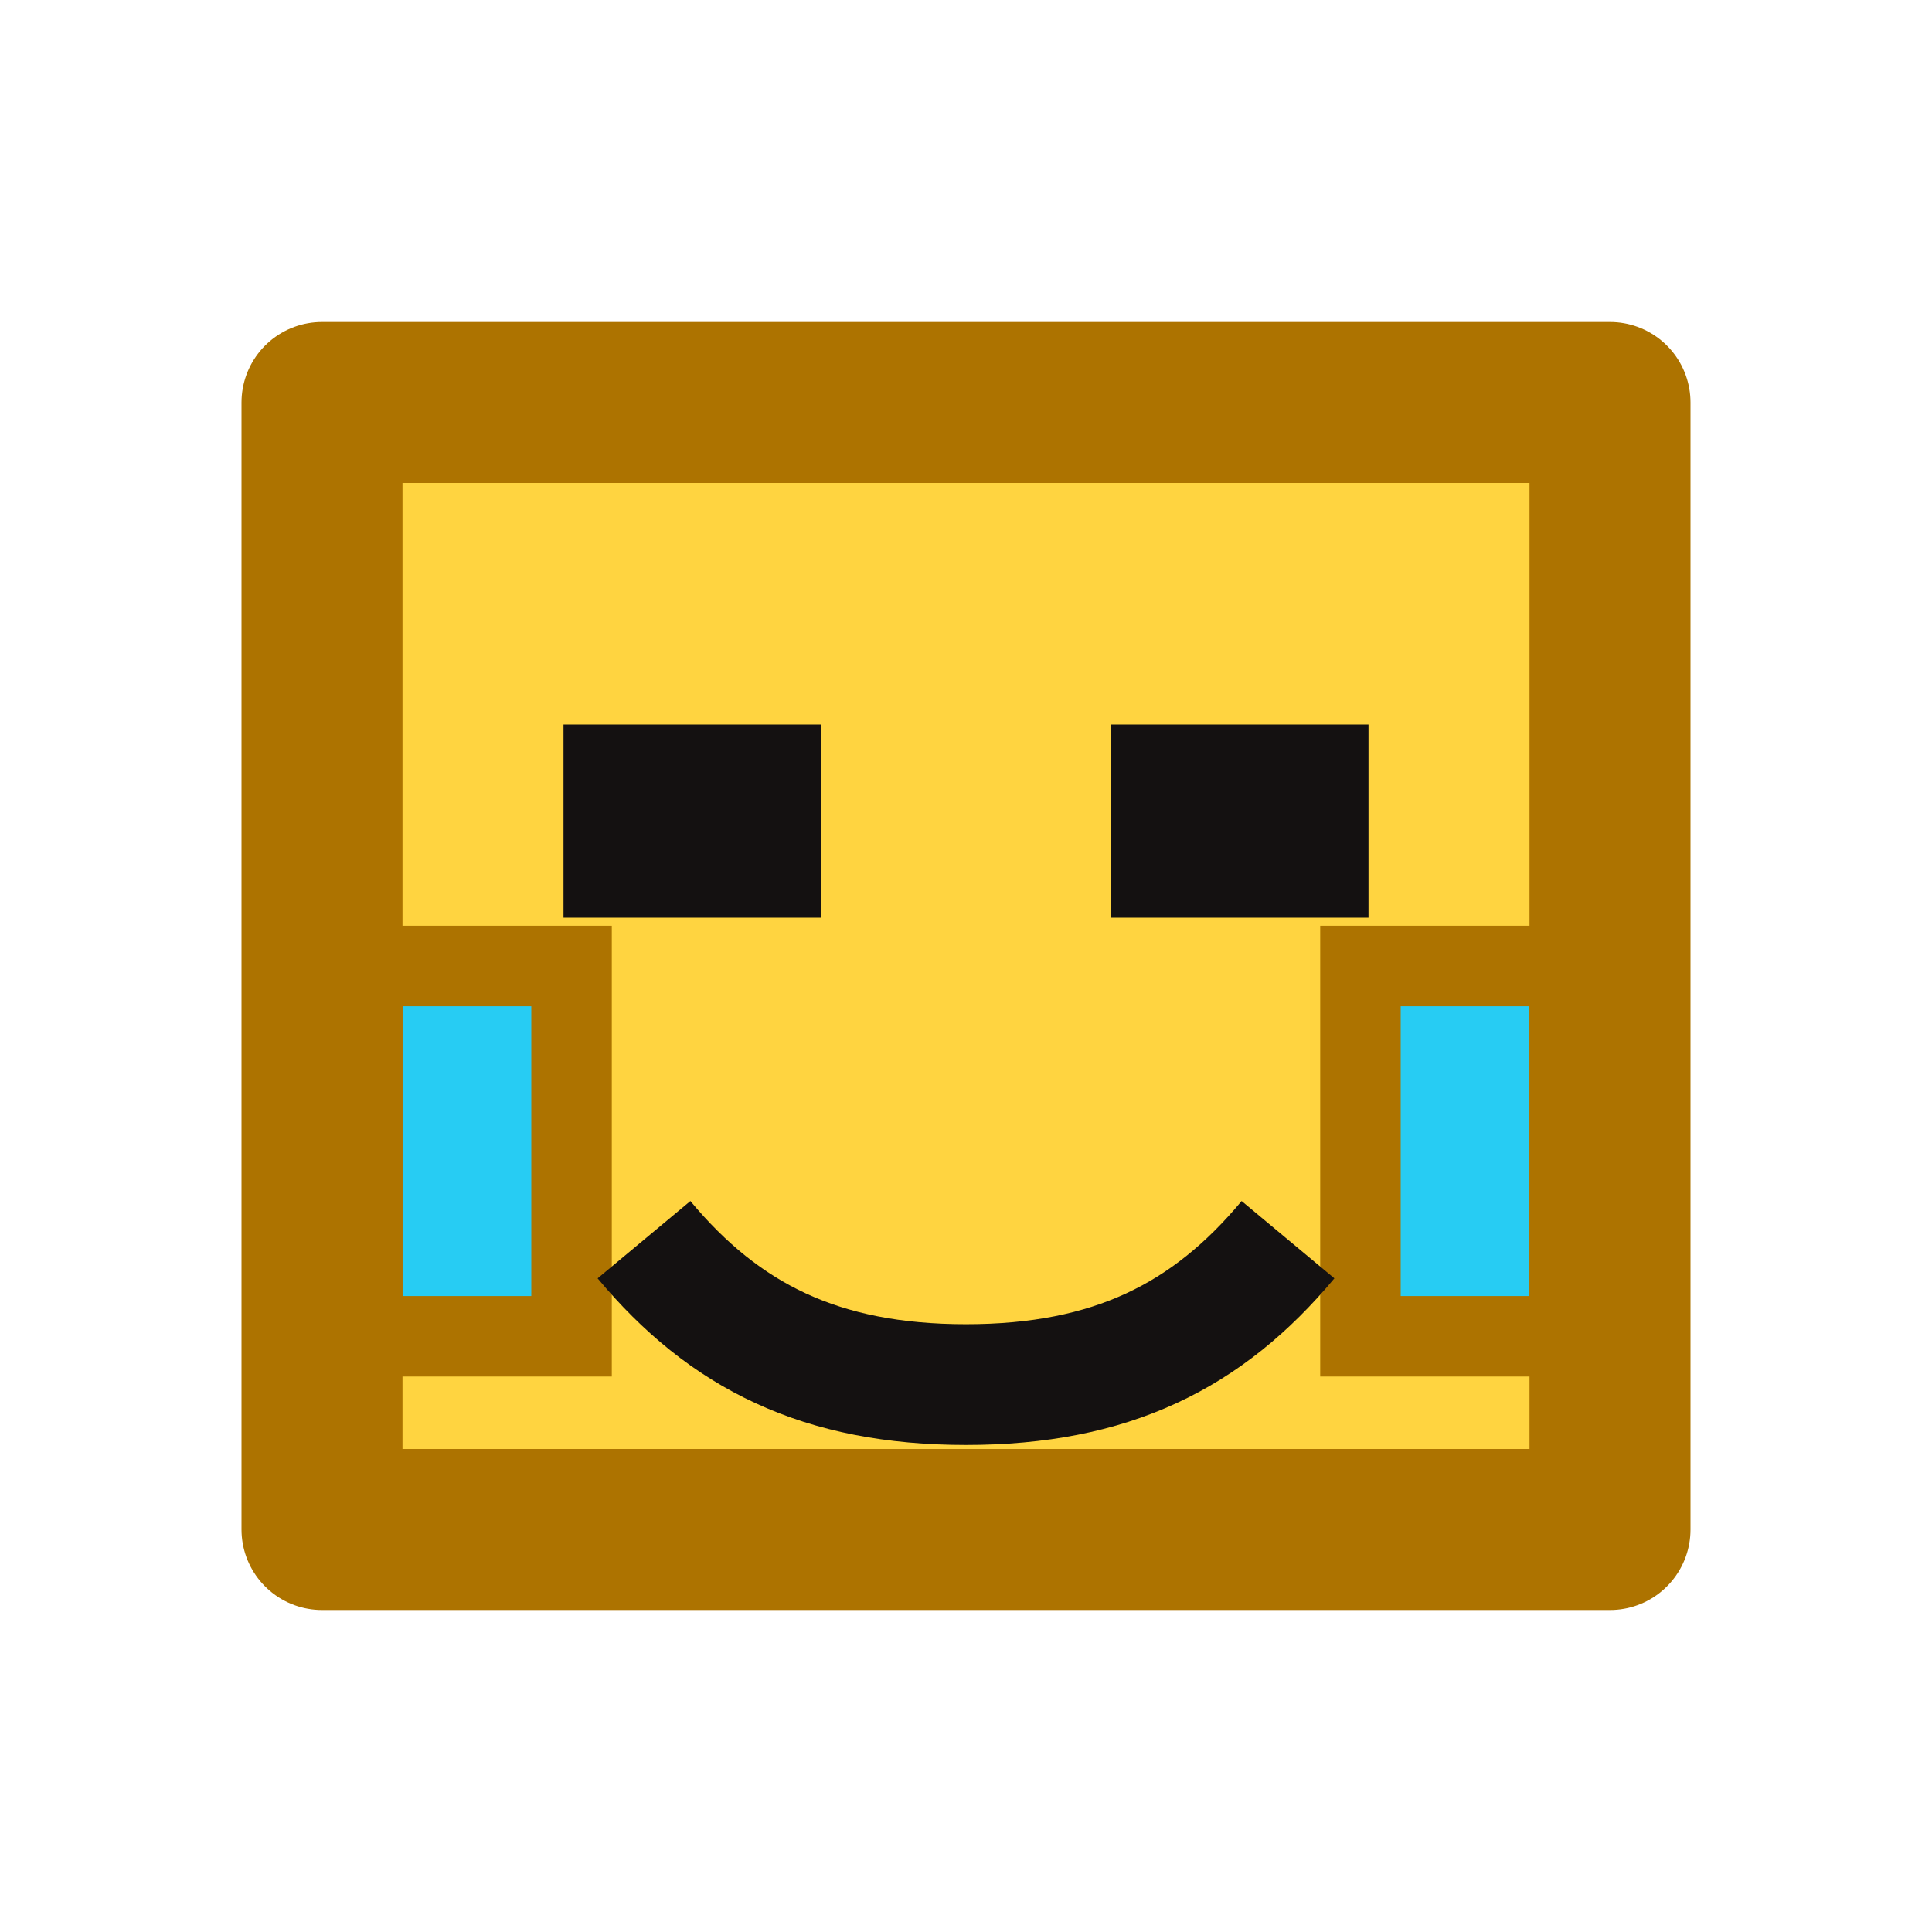
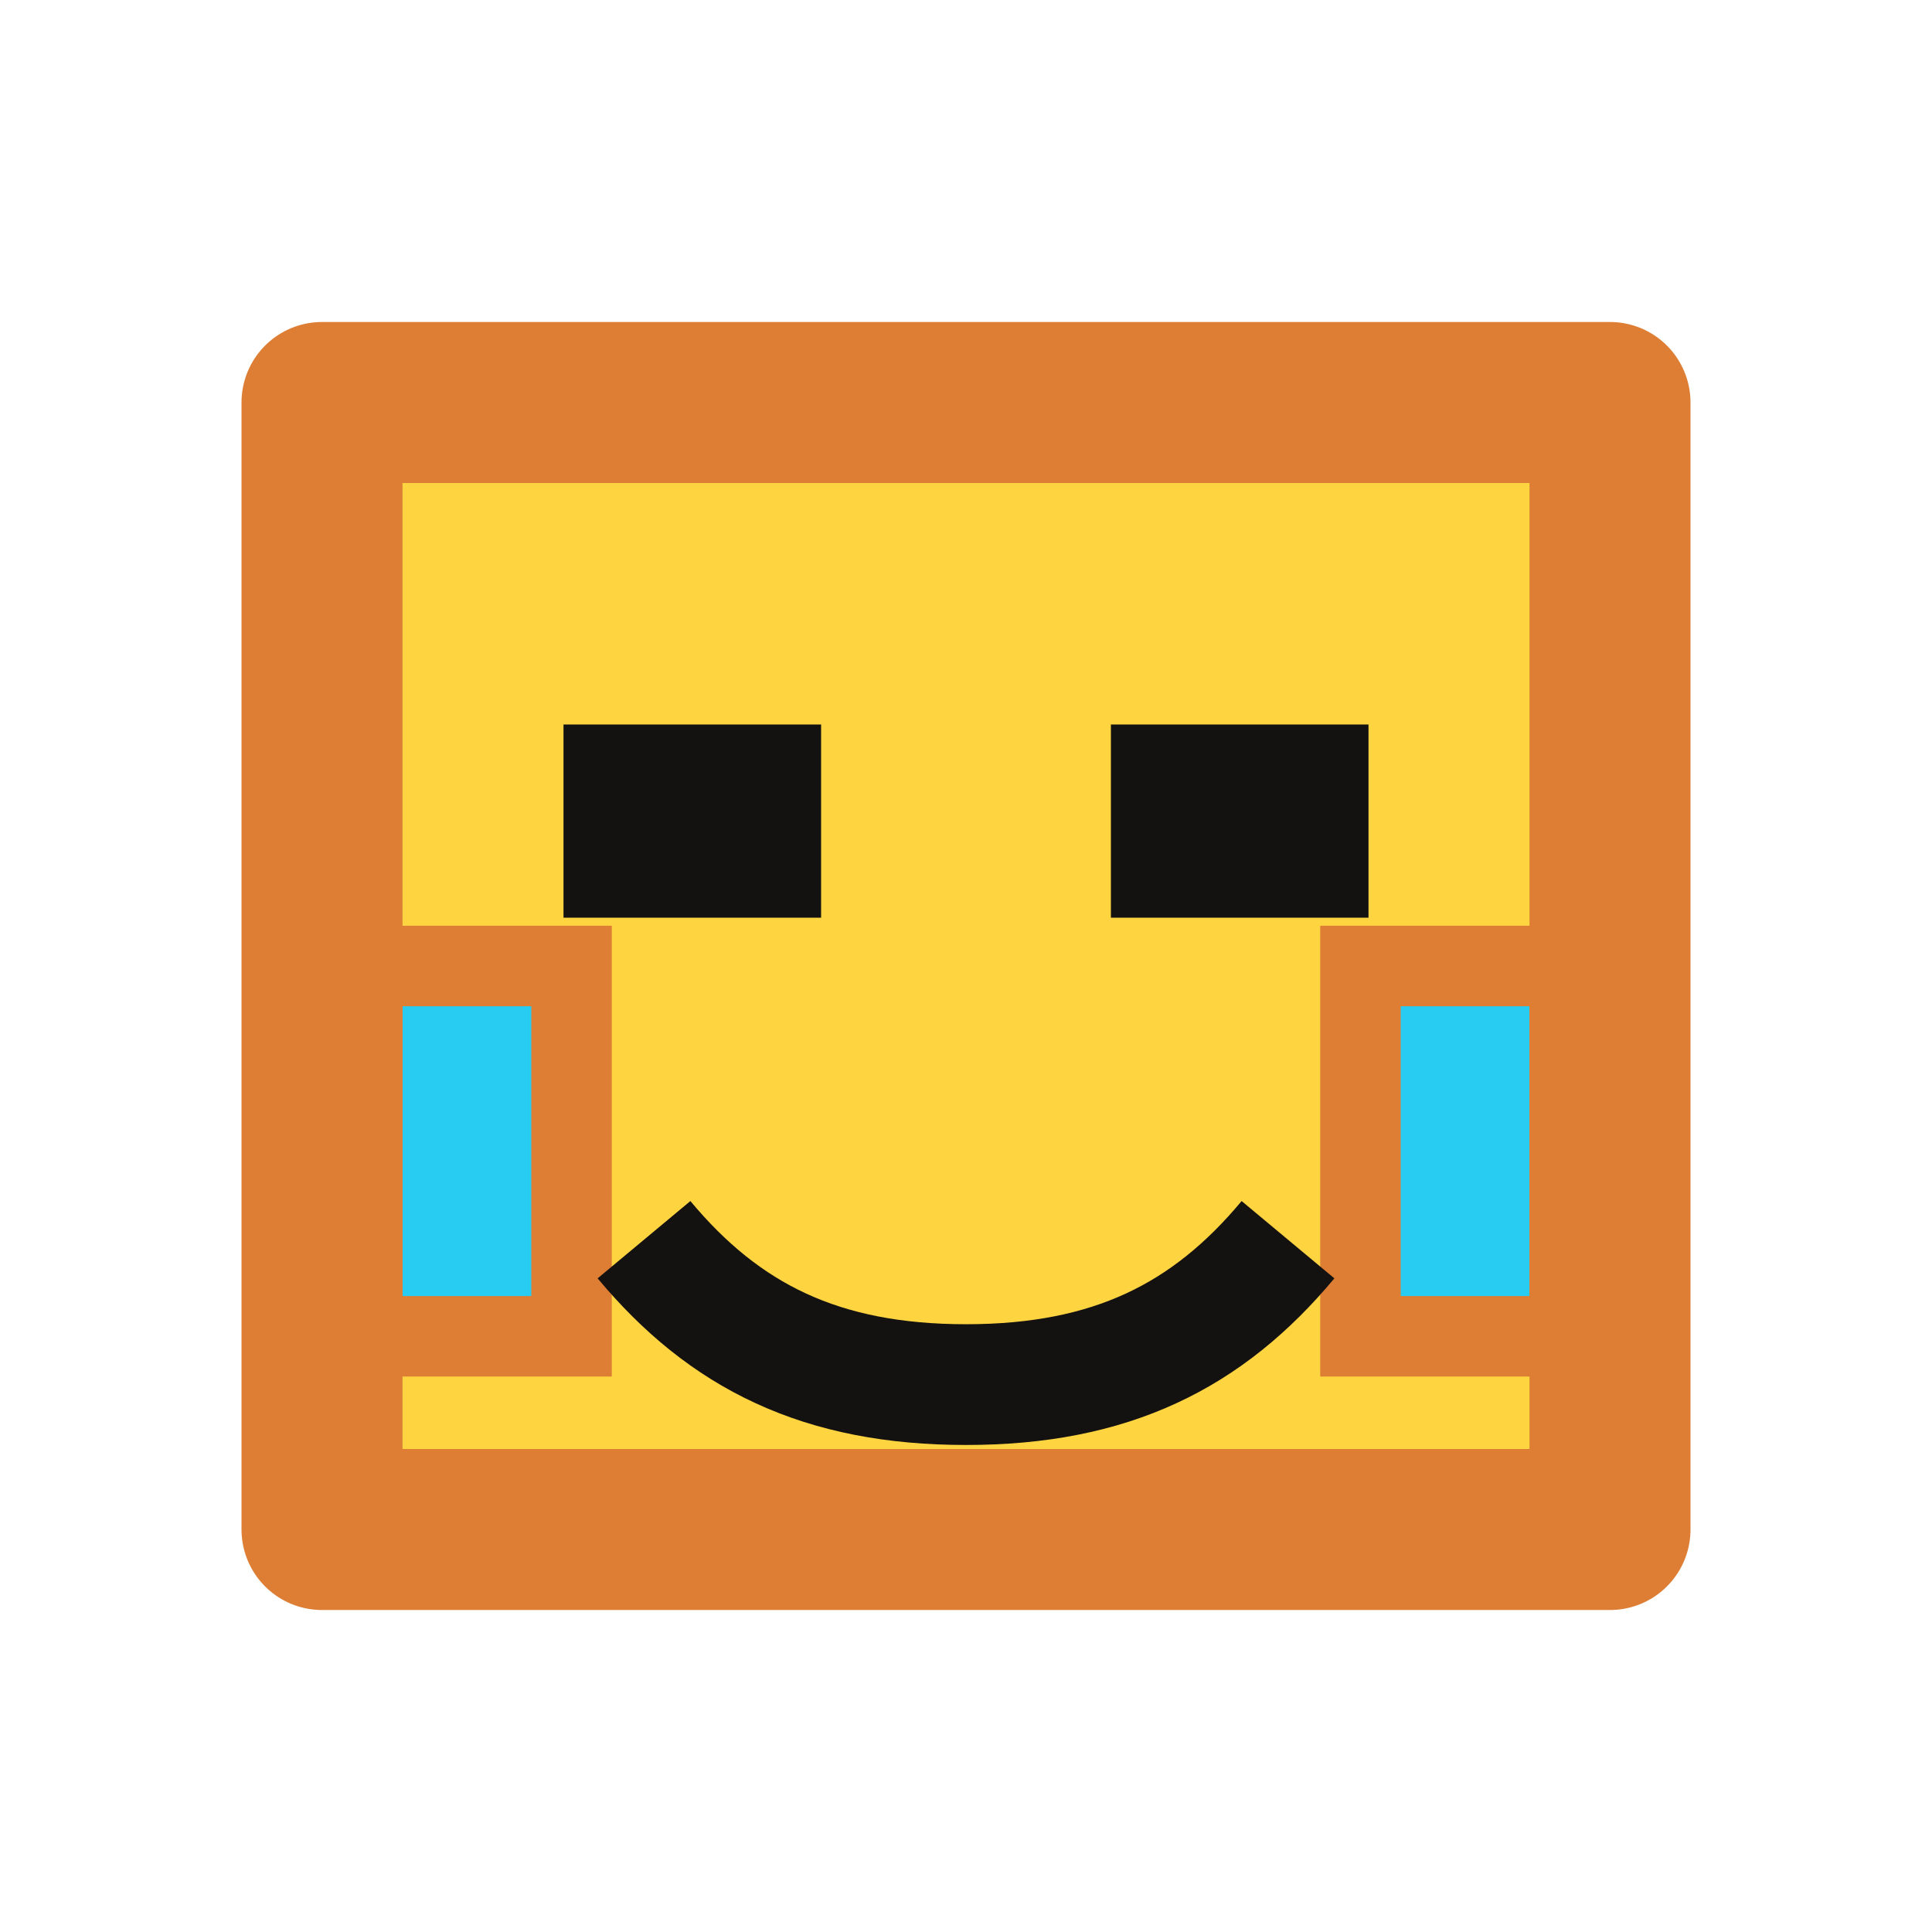
<svg xmlns="http://www.w3.org/2000/svg" fill="none" viewBox="0 0 24 24">
-   <path fill="#FFD440" d="M4 5h16v14H4z" />
+   <path fill="#FFD441" d="M4 5h16v14H4z" />
  <path fill="#141111" d="M7 9h3.2v2.4H7zM13.8 9H17v2.4h-3.2z" />
-   <path fill="#27CCF3" stroke="#AD7300" stroke-width="1" d="M4.5 12h2.6v4.6H4.5zM16.9 12h2.6v4.6h-2.6z" />
-   <path stroke="#AD7300" stroke-linejoin="round" stroke-width="2" d="M4 5h16v14H4z" />
+   <path fill="#28CCF3" stroke="#DD7E34" stroke-width="1" d="M4.5 12h2.6v4.6H4.5zM16.9 12h2.6v4.6h-2.6z" />
+   <path stroke="#DD7E34" stroke-linejoin="round" stroke-width="2" d="M4 5h16v14H4z" />
  <path stroke="#141111" stroke-width="1.5" d="M8 15.4c1 1.2 2.2 1.8 4 1.8s3-.6 4-1.8" />
</svg>
